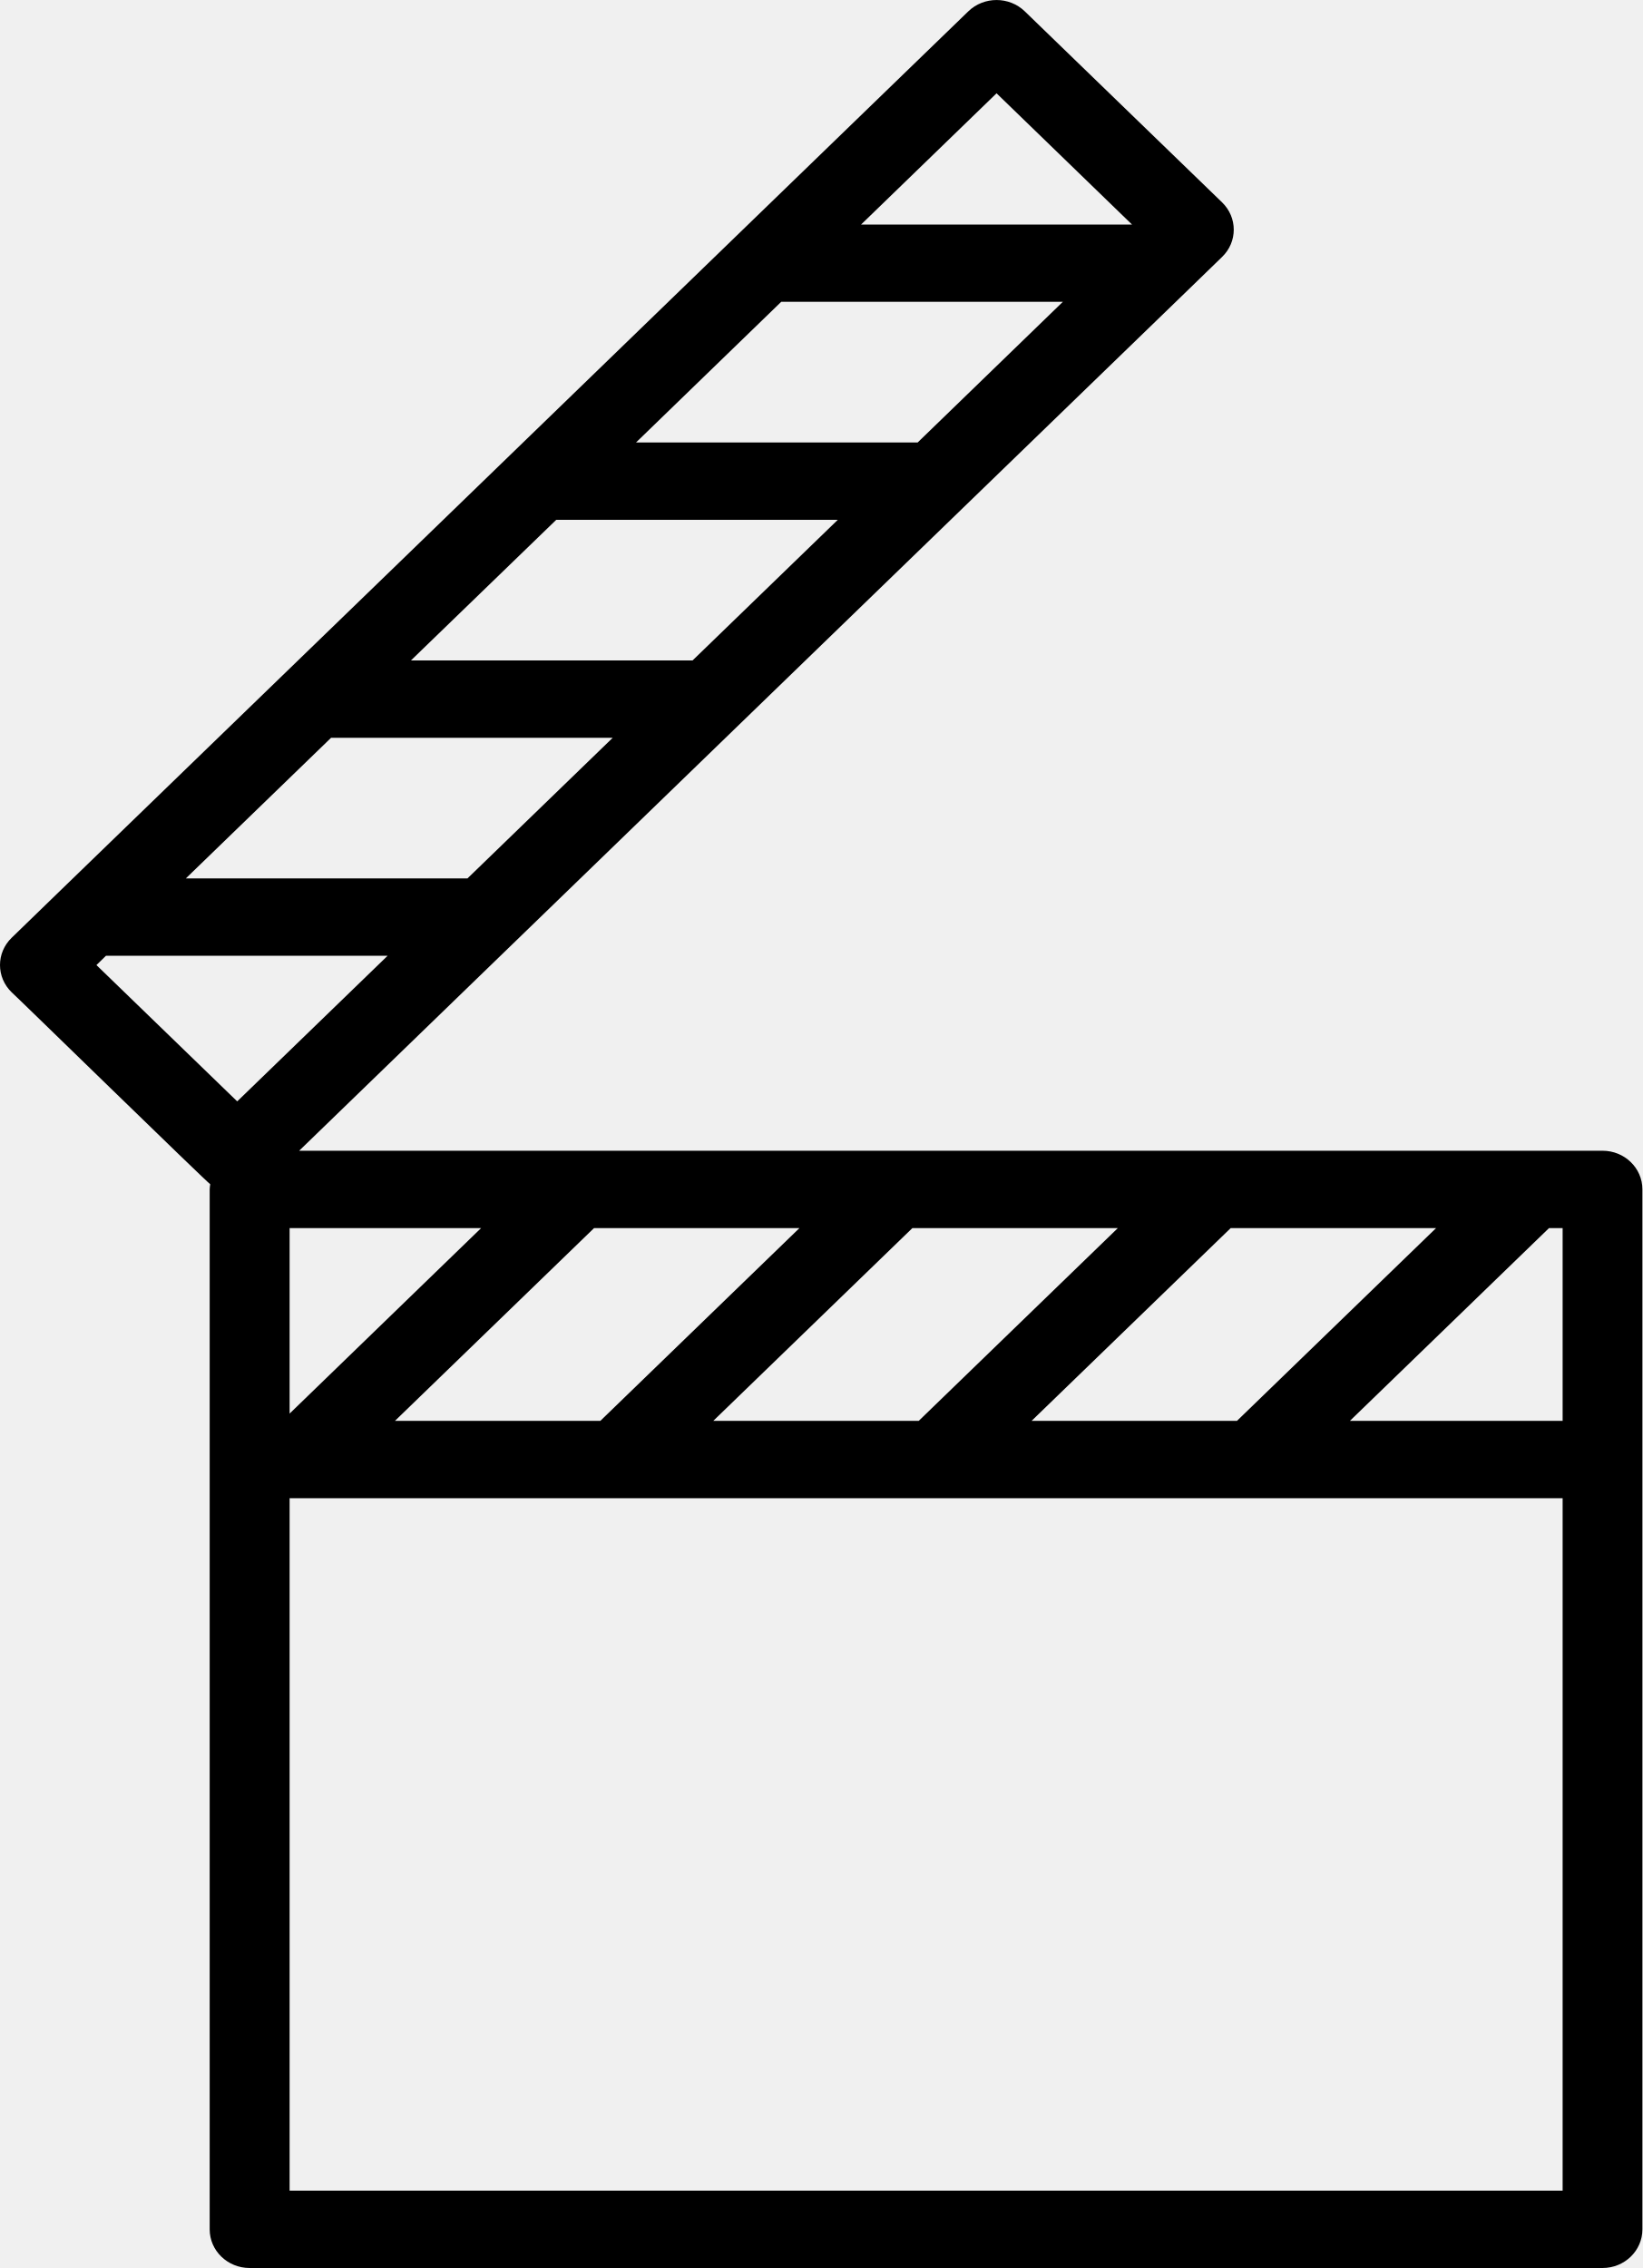
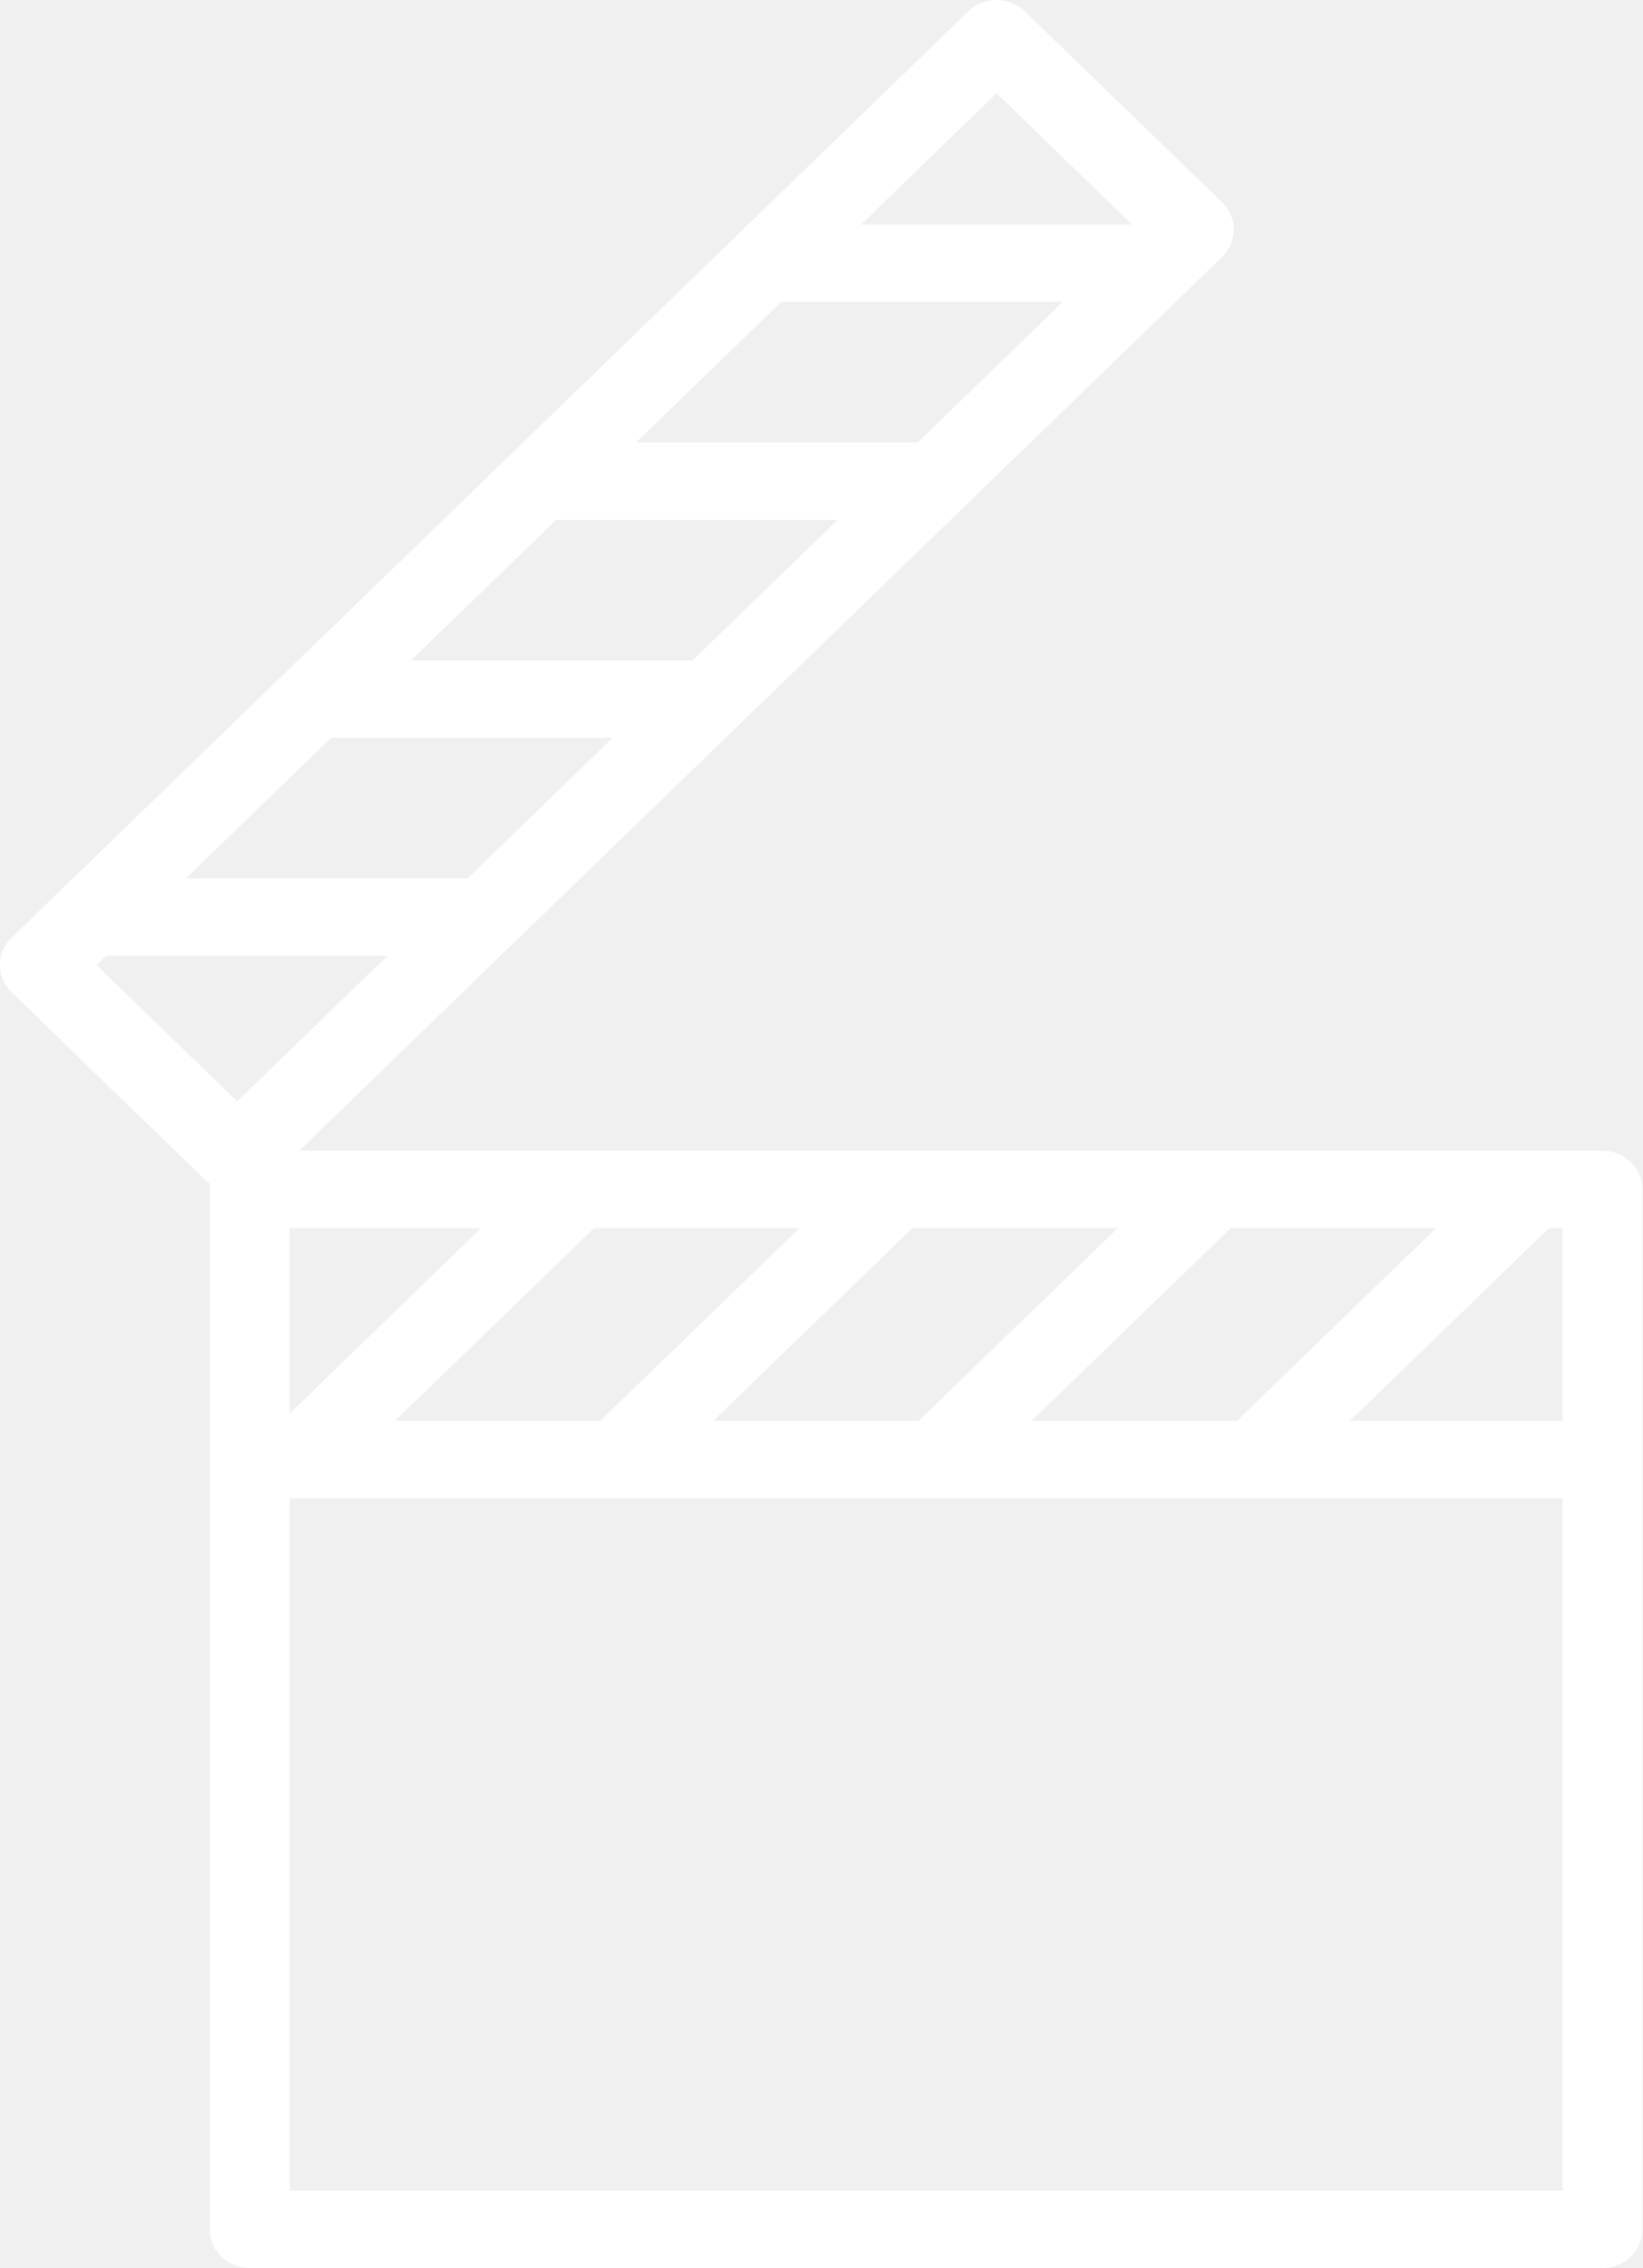
<svg xmlns="http://www.w3.org/2000/svg" width="21" height="29" viewBox="0 0 21 29" fill="currentColor">
-   <path d="M20.49 14.714C16.511 14.714 11.367 14.714 7.384 14.714H3.825L5.916 12.689C8.862 9.837 12.242 6.563 15.183 3.715L15.625 3.286C15.825 3.094 15.825 2.78 15.625 2.587L13.103 0.145C12.903 -0.048 12.581 -0.048 12.381 0.145L9.417 3.015C6.854 5.5 3.346 8.893 0.782 11.377L0.15 11.99C-0.05 12.183 -0.05 12.496 0.15 12.689C0.168 12.7 2.667 15.139 2.688 15.142C2.685 15.164 2.681 15.185 2.681 15.208V18.662V28.506C2.681 28.779 2.91 29 3.192 29H20.49C20.772 29 21 28.779 21 28.506V18.663V15.208C21 14.935 20.772 14.714 20.49 14.714ZM19.806 15.703H19.98V18.168H17.26L19.806 15.703ZM15.816 18.168H13.19L15.736 15.703H18.362L15.816 18.168ZM11.747 18.168H9.12L11.666 15.703H14.293L11.747 18.168ZM7.676 18.168H5.05L7.596 15.703H10.222L7.676 18.168ZM3.703 18.075V15.703H6.152L3.703 18.075ZM12.742 1.193L14.474 2.871H11.01L12.742 1.193ZM9.989 3.859H13.59L11.733 5.658H8.132L9.989 3.859ZM7.112 6.647H10.712L8.855 8.445H5.254L7.112 6.647ZM4.233 9.434H7.834L5.977 11.232H2.376L4.233 9.434ZM1.233 12.34L1.355 12.221H4.956L3.033 14.083L1.233 12.34ZM3.703 28.011V19.157H3.818C3.818 19.157 16.39 19.157 19.98 19.157V28.011H3.703Z" fill="currentColor" />
+   <path d="M20.49 14.714C16.511 14.714 11.367 14.714 7.384 14.714H3.825L5.916 12.689C8.862 9.837 12.242 6.563 15.183 3.715L15.625 3.286C15.825 3.094 15.825 2.78 15.625 2.587L13.103 0.145C12.903 -0.048 12.581 -0.048 12.381 0.145L9.417 3.015C6.854 5.5 3.346 8.893 0.782 11.377L0.15 11.99C-0.05 12.183 -0.05 12.496 0.15 12.689C0.168 12.7 2.667 15.139 2.688 15.142C2.685 15.164 2.681 15.185 2.681 15.208V18.662V28.506C2.681 28.779 2.91 29 3.192 29H20.49C20.772 29 21 28.779 21 28.506V18.663V15.208C21 14.935 20.772 14.714 20.49 14.714ZM19.806 15.703H19.98V18.168H17.26L19.806 15.703ZM15.816 18.168H13.19L15.736 15.703H18.362L15.816 18.168ZM11.747 18.168H9.12L11.666 15.703H14.293L11.747 18.168ZM7.676 18.168H5.05L7.596 15.703H10.222L7.676 18.168ZM3.703 18.075V15.703H6.152L3.703 18.075ZM12.742 1.193L14.474 2.871H11.01L12.742 1.193ZM9.989 3.859H13.59L11.733 5.658H8.132L9.989 3.859ZM7.112 6.647H10.712L8.855 8.445H5.254L7.112 6.647ZM4.233 9.434H7.834L5.977 11.232H2.376L4.233 9.434ZM1.233 12.34L1.355 12.221H4.956L3.033 14.083L1.233 12.34ZM3.703 28.011V19.157H3.818C3.818 19.157 16.39 19.157 19.98 19.157V28.011H3.703Z" fill="white" />
</svg>
